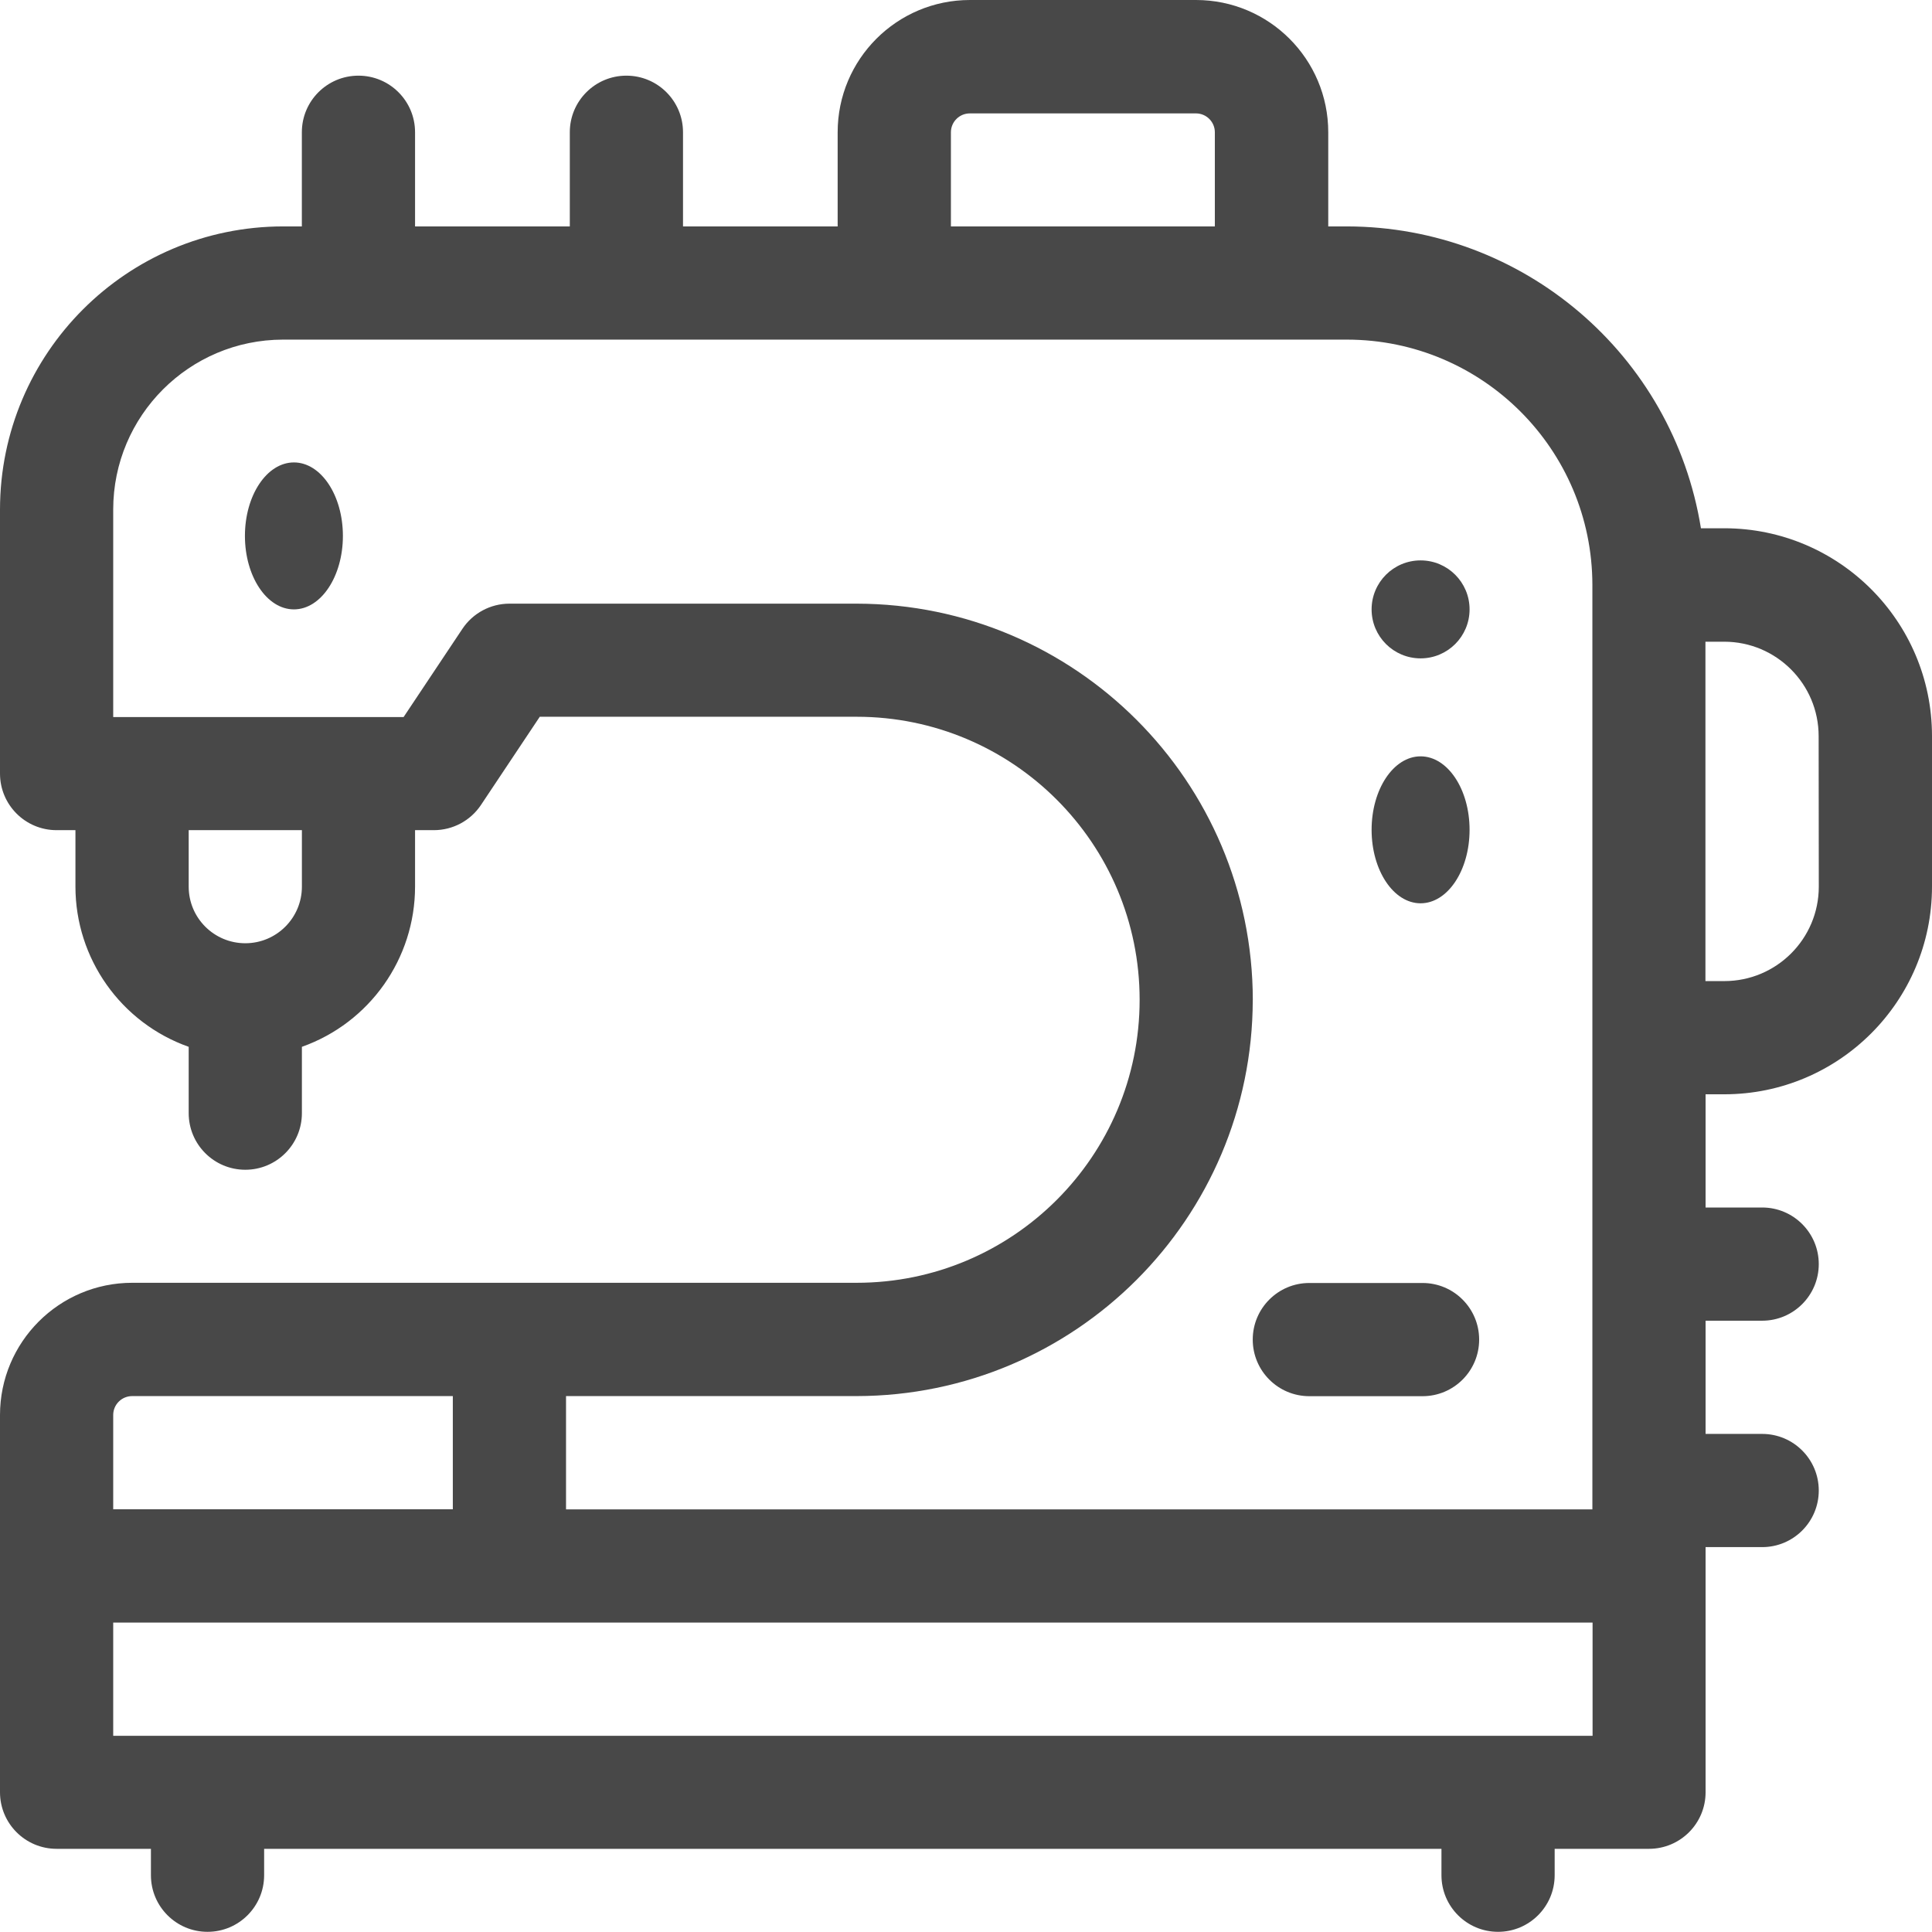
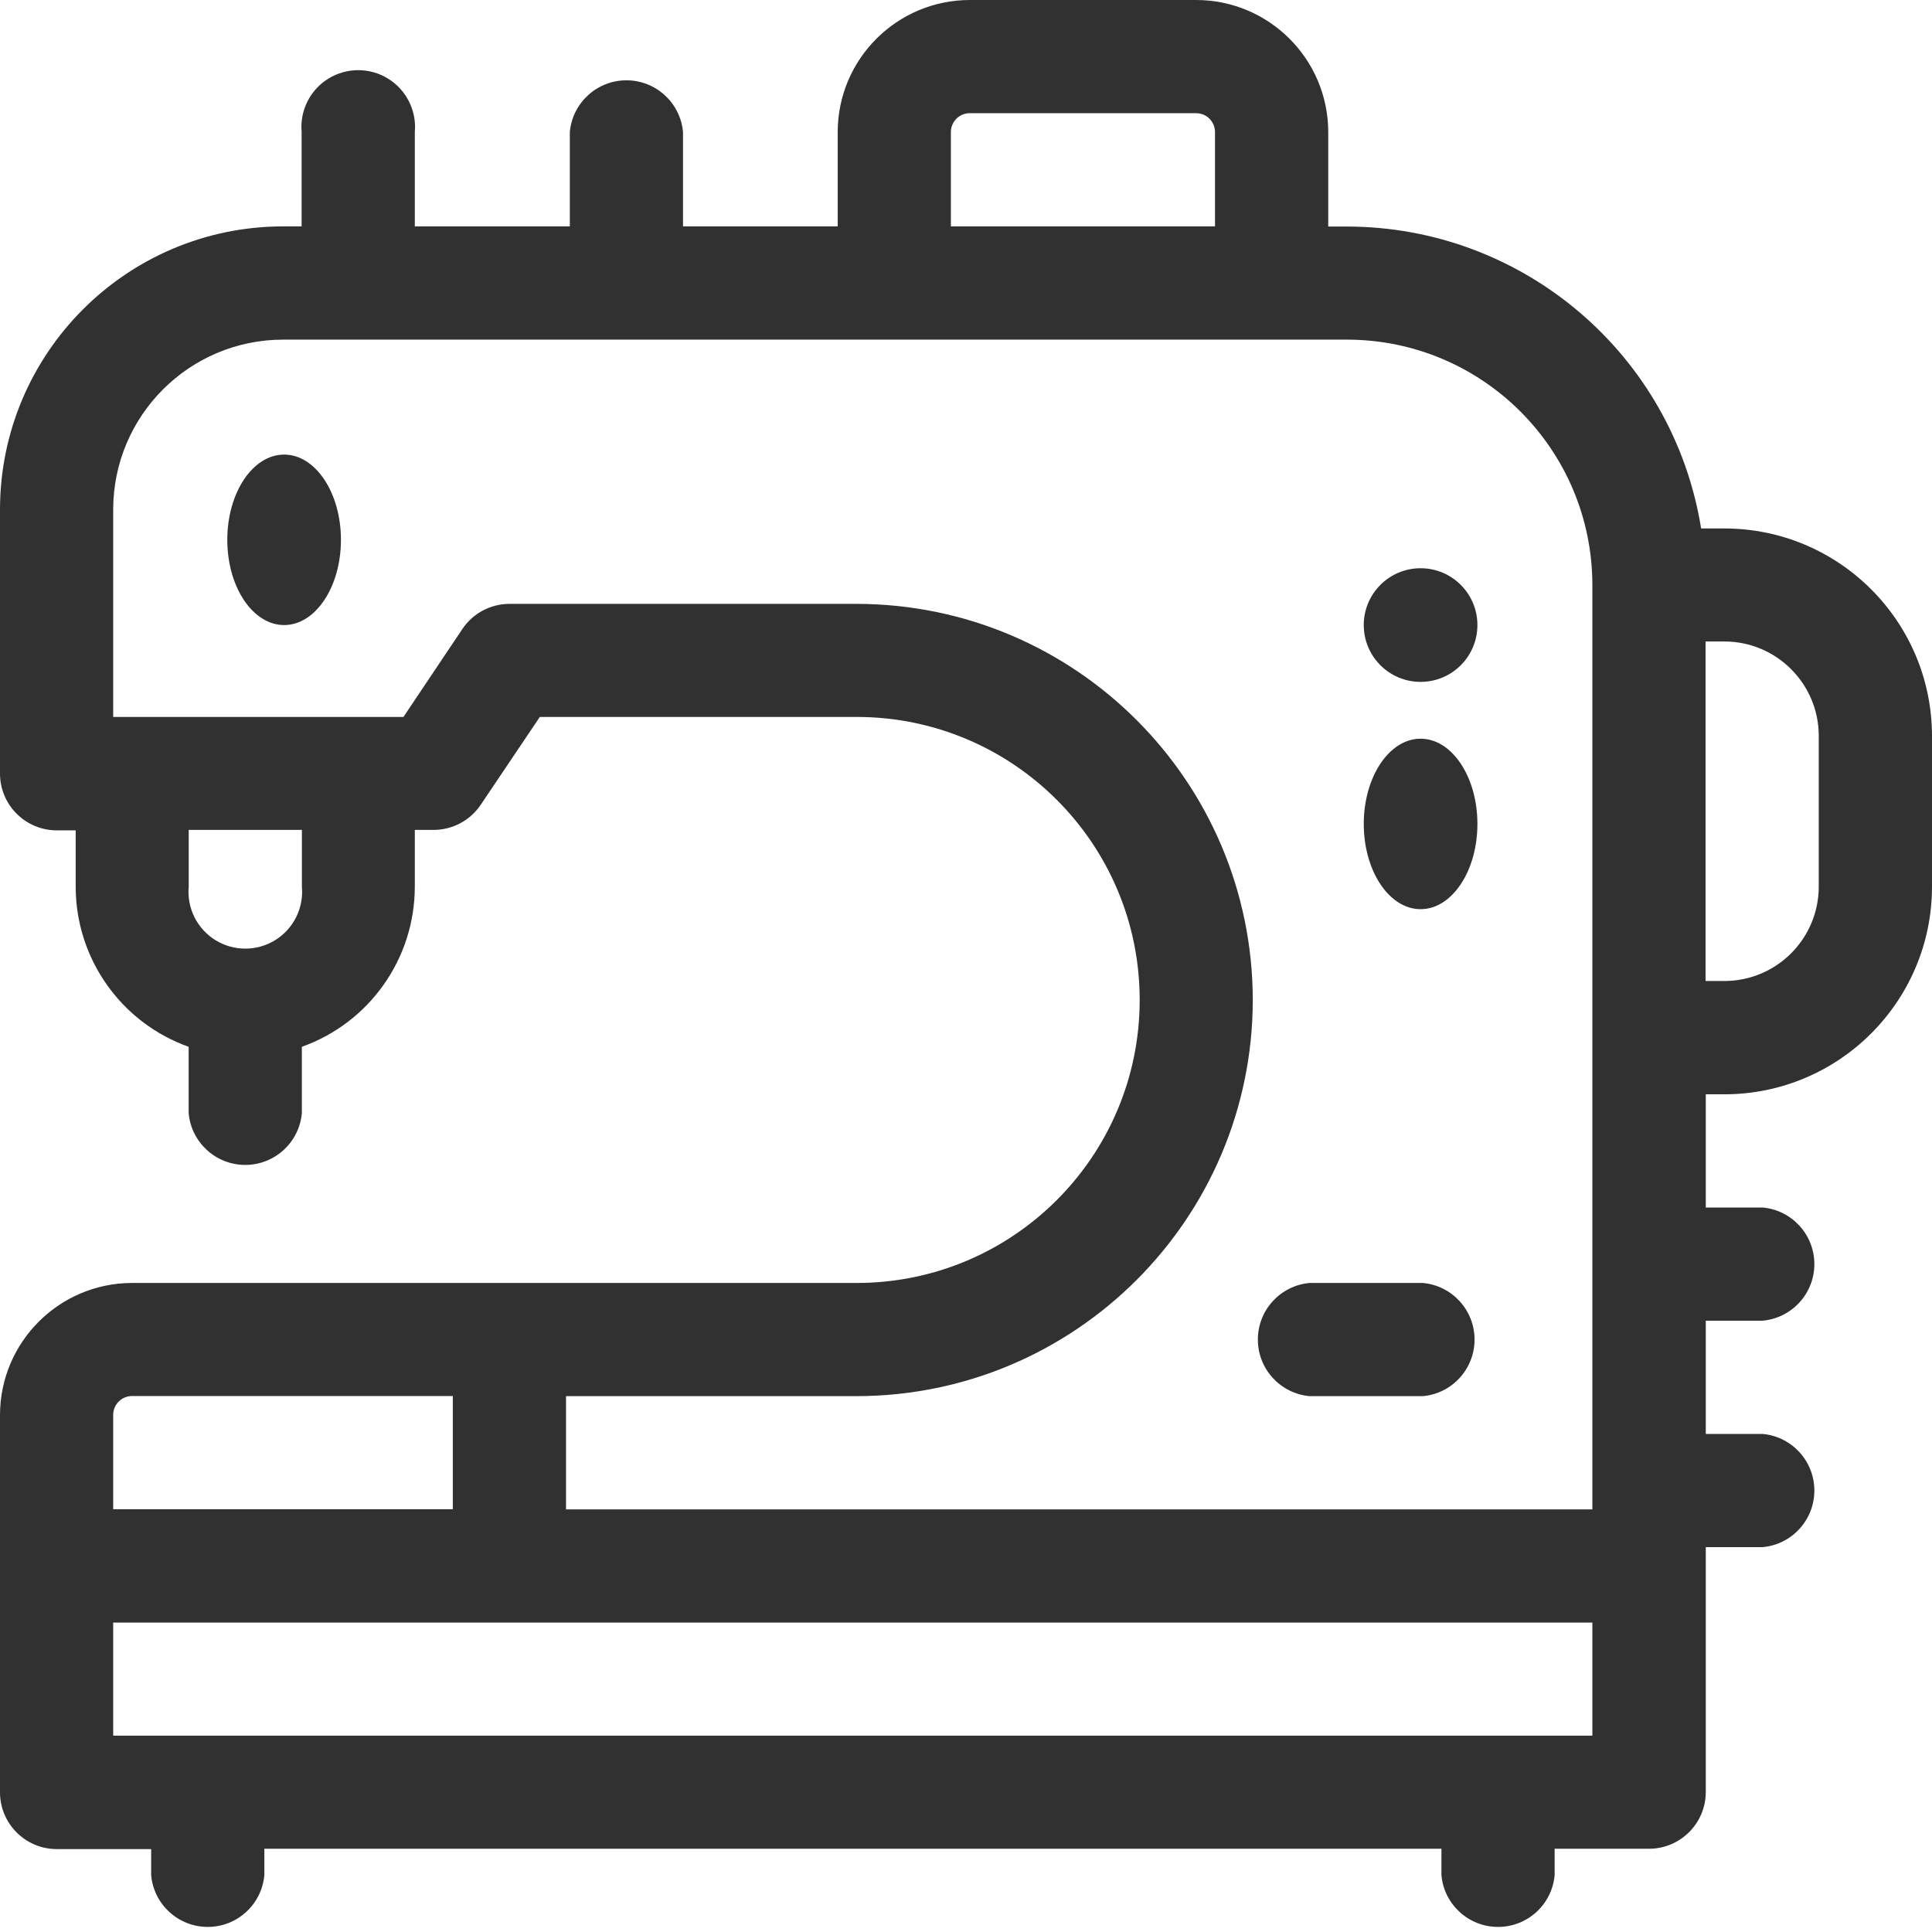
- <svg xmlns="http://www.w3.org/2000/svg" width="39.44" height="39.44" viewBox="0 0 39.44 39.44">
-   <circle cx="1" cy="1" r="1" transform="translate(28 11.44)" fill="#484848" />
-   <ellipse cx="1" cy="1.5" rx="1" ry="1.5" transform="translate(28 15.44)" fill="#484848" />
-   <ellipse cx="1" cy="1.5" rx="1" ry="1.5" transform="translate(5 9.44)" fill="#484848" />
-   <path d="M333.155,342.311h2.311a1.155,1.155,0,1,0,0-2.311h-2.311a1.155,1.155,0,1,0,0,2.311Z" transform="translate(-306.426 -313.809)" fill="#484848" />
-   <path d="M35.2,10.784h-.477A7.329,7.329,0,0,0,27.5,4.622h-.385V2.7a2.7,2.7,0,0,0-2.7-2.7H19.8a2.7,2.7,0,0,0-2.7,2.7V4.622H13.943V2.7a1.155,1.155,0,0,0-2.311,0V4.622H8.473V2.7a1.155,1.155,0,1,0-2.311,0V4.622H5.777A5.784,5.784,0,0,0,0,10.4v5.392a1.155,1.155,0,0,0,1.155,1.155h.385V18.1A3.472,3.472,0,0,0,3.852,21.37v1.354a1.155,1.155,0,1,0,2.311,0V21.37A3.472,3.472,0,0,0,8.473,18.1V16.947h.385a1.155,1.155,0,0,0,.961-.515l1.2-1.8h6.468a5.777,5.777,0,0,1,0,11.555H2.7a2.7,2.7,0,0,0-2.7,2.7v7.7a1.155,1.155,0,0,0,1.155,1.155H3.081v.539a1.155,1.155,0,0,0,2.311,0v-.539H29.426v.539a1.155,1.155,0,0,0,2.311,0v-.539h1.926a1.155,1.155,0,0,0,1.155-1.155V31.583h1.155a1.155,1.155,0,1,0,0-2.311H34.818V26.961h1.155a1.155,1.155,0,1,0,0-2.311H34.818V22.339H35.2A4.242,4.242,0,0,0,39.44,18.1V15.021A4.242,4.242,0,0,0,35.2,10.784ZM19.412,2.7a.386.386,0,0,1,.385-.385h4.622A.386.386,0,0,1,24.8,2.7V4.622H19.412ZM6.163,18.1a1.155,1.155,0,1,1-2.311,0V16.947H6.163Zm19.412,2.311a8.1,8.1,0,0,0-8.088-8.088H10.4a1.155,1.155,0,0,0-.961.515l-1.2,1.8H2.311V10.4A3.47,3.47,0,0,1,5.777,6.933H27.5a5.013,5.013,0,0,1,5.007,5.007V30.813H11.555V28.5h5.931A8.1,8.1,0,0,0,25.574,20.413ZM2.311,28.887A.386.386,0,0,1,2.7,28.5H9.244v2.311H2.311Zm30.2,6.548H2.311V33.123h30.2ZM37.129,18.1A1.928,1.928,0,0,1,35.2,20.028h-.385V13.1H35.2a1.928,1.928,0,0,1,1.926,1.926Z" fill="#484848" />
+ <svg xmlns="http://www.w3.org/2000/svg" id="sewing-machine" width="34" height="34" viewBox="0 0 34 34">
+   <defs>
+     <style>
+       .cls-1 {
+         fill: #313131;
+       }
+     </style>
+   </defs>
+   <circle id="Ellipse_5" data-name="Ellipse 5" class="cls-1" cx="1" cy="1" r="1" transform="translate(24 10)" />
+   <ellipse id="Ellipse_6" data-name="Ellipse 6" class="cls-1" cx="1" cy="1.5" rx="1" ry="1.5" transform="translate(24 13)" />
+   <ellipse id="Ellipse_7" data-name="Ellipse 7" class="cls-1" cx="1" cy="1.5" rx="1" ry="1.5" transform="translate(4 8)" />
+   <path id="Path_34" data-name="Path 34" class="cls-1" d="M333,341.992h1.992a1,1,0,0,0,0-1.992H333a1,1,0,0,0,0,1.992Z" transform="translate(-309.953 -317.422)" />
+   <path id="Path_35" data-name="Path 35" class="cls-1" d="M30.348,9.3h-.411a6.318,6.318,0,0,0-6.23-5.313h-.332V2.324A2.327,2.327,0,0,0,21.051,0H17.066a2.327,2.327,0,0,0-2.324,2.324v1.66H12.02V2.324a1,1,0,0,0-1.992,0v1.66H7.3V2.324a1,1,0,1,0-1.992,0v1.66H4.98A4.986,4.986,0,0,0,0,8.965v4.648a1,1,0,0,0,1,1h.332v1A2.993,2.993,0,0,0,3.32,18.422V19.59a1,1,0,0,0,1.992,0V18.422A2.993,2.993,0,0,0,7.3,15.605v-1h.332a1,1,0,0,0,.829-.444L9.5,12.617h5.576a4.98,4.98,0,0,1,0,9.961H2.324A2.327,2.327,0,0,0,0,24.9v6.641a1,1,0,0,0,1,1h1.66V33a1,1,0,0,0,1.992,0v-.465H25.367V33a1,1,0,0,0,1.992,0v-.465h1.66a1,1,0,0,0,1-1V27.227h1a1,1,0,0,0,0-1.992h-1V23.242h1a1,1,0,0,0,0-1.992h-1V19.258h.332A3.656,3.656,0,0,0,34,15.605V12.949A3.656,3.656,0,0,0,30.348,9.3ZM16.734,2.324a.332.332,0,0,1,.332-.332h3.984a.332.332,0,0,1,.332.332v1.66H16.734ZM5.313,15.605a1,1,0,1,1-1.992,0v-1H5.313ZM22.047,17.6a6.981,6.981,0,0,0-6.973-6.973H8.965a1,1,0,0,0-.829.444L7.1,12.617H1.992V8.965A2.992,2.992,0,0,1,4.98,5.977H23.707a4.321,4.321,0,0,1,4.316,4.316v16.27H9.961V24.57h5.113A6.981,6.981,0,0,0,22.047,17.6ZM1.992,24.9a.332.332,0,0,1,.332-.332H7.969v1.992H1.992Zm26.031,5.645H1.992V28.555H28.023Zm3.984-14.941a1.662,1.662,0,0,1-1.66,1.66h-.332V11.289h.332a1.662,1.662,0,0,1,1.66,1.66Z" />
</svg>
